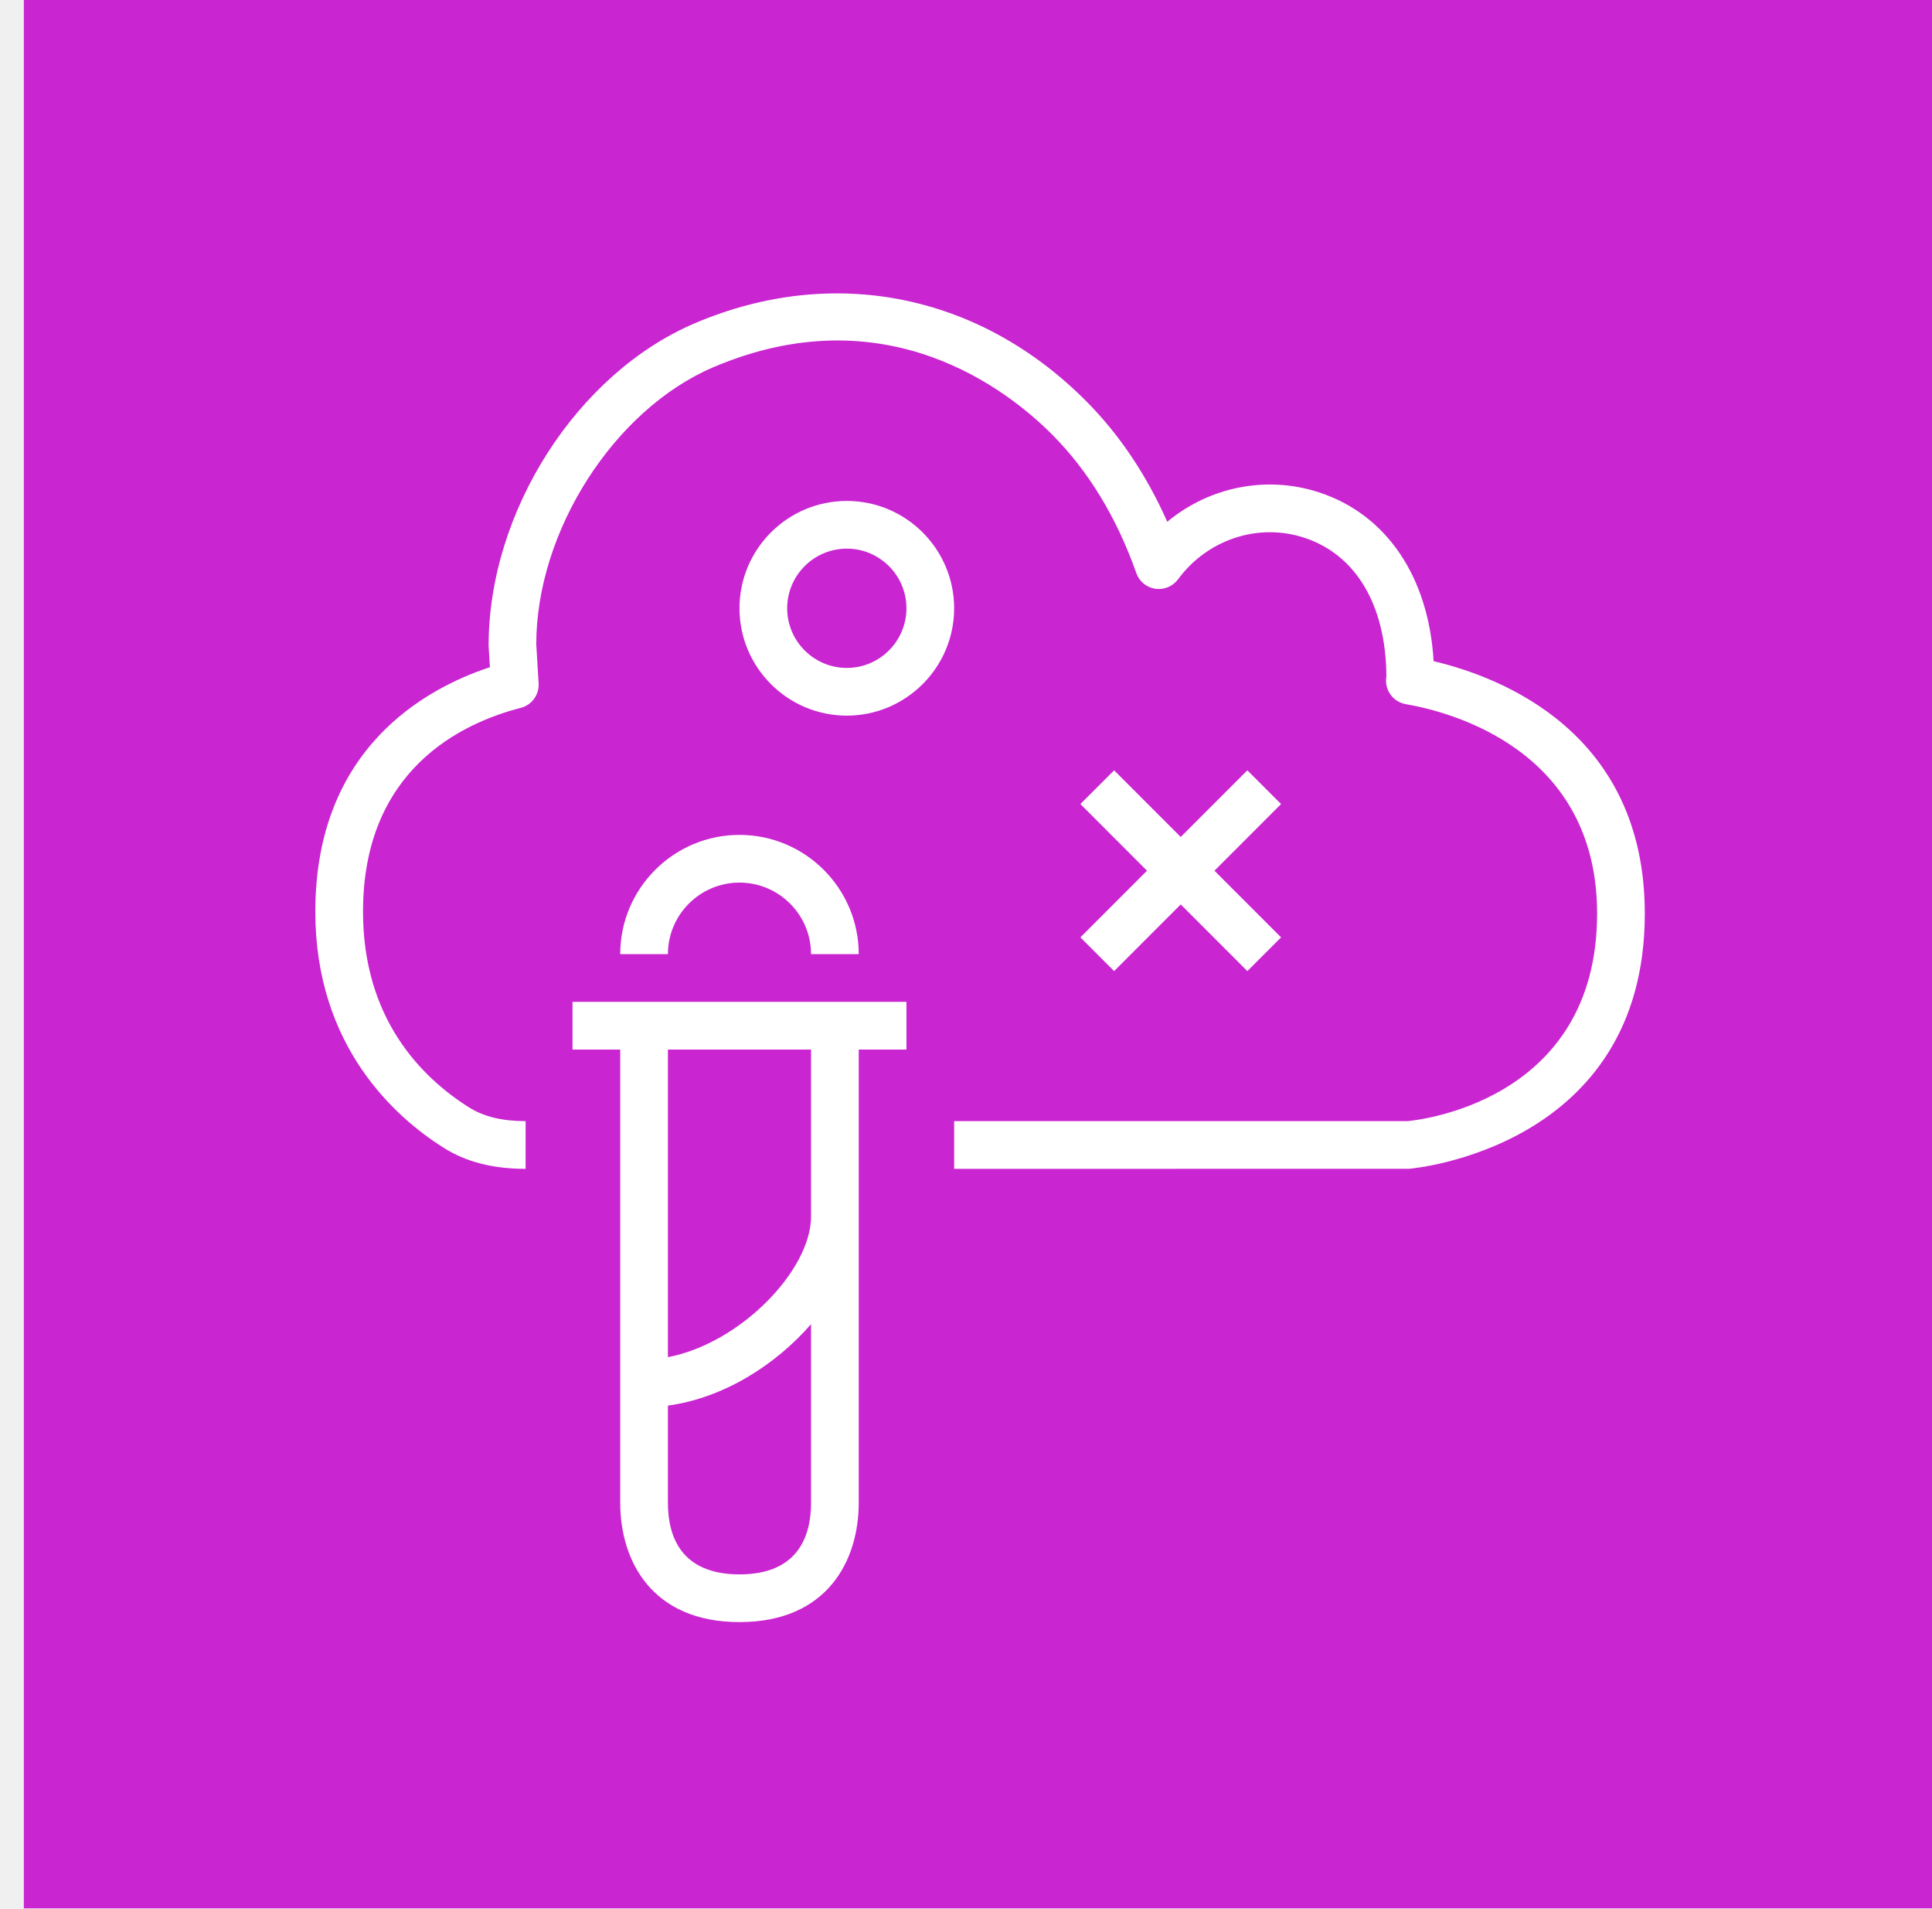
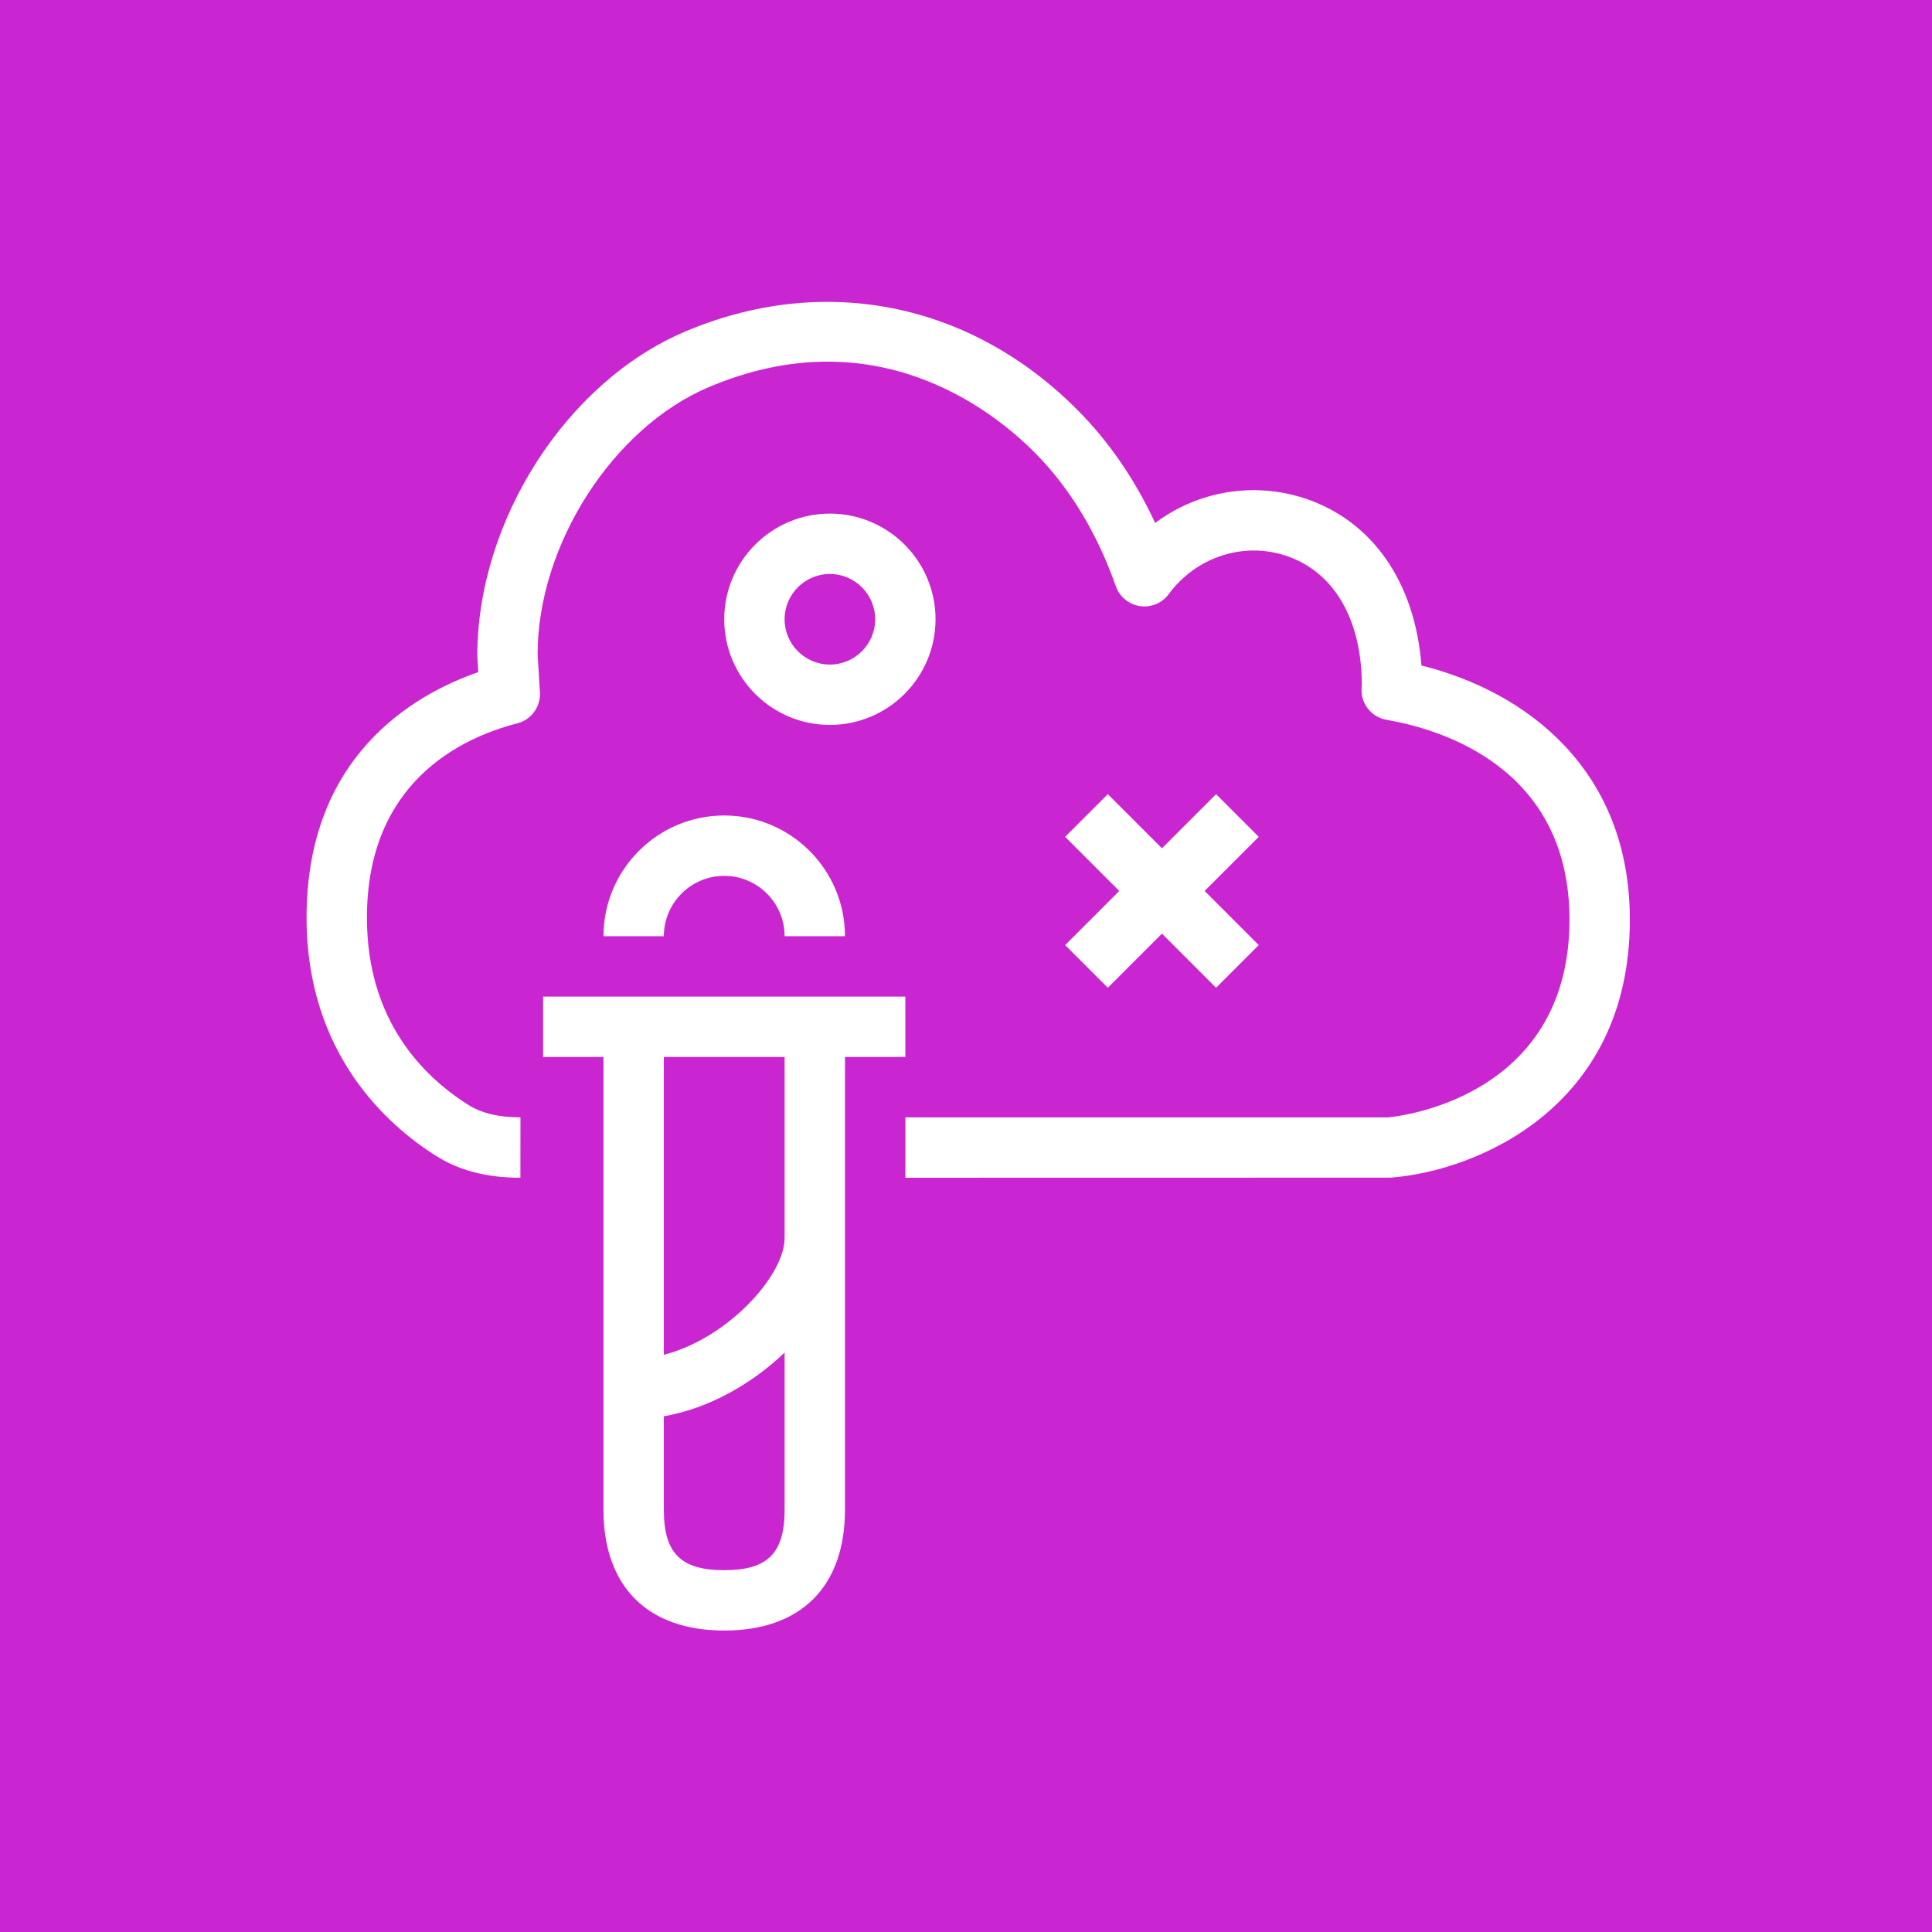
- <svg xmlns="http://www.w3.org/2000/svg" width="81" height="80" xml:space="preserve" overflow="hidden">
-   <g transform="translate(-313 -124)">
-     <g>
-       <g>
-         <g>
-           <g>
-             <path d="M314 124 394 124 394 204 314 204Z" fill="#C925D1" fill-rule="nonzero" fill-opacity="1" />
-             <path d="M344.003 161C345.657 161 347.003 162.346 347.003 164L349.003 164C349.003 161.243 346.76 159 344.003 159 341.246 159 339.003 161.243 339.003 164L341.003 164C341.003 162.346 342.349 161 344.003 161ZM359.71 164.71 362.503 161.916 365.296 164.71 366.71 163.296 363.917 160.501 366.71 157.707 365.296 156.293 362.503 159.087 359.71 156.293 358.296 157.707 361.089 160.501 358.296 163.296 359.71 164.71ZM351.003 149.5C351.003 148.122 349.882 147 348.503 147 347.124 147 346.003 148.122 346.003 149.5 346.003 150.878 347.124 152 348.503 152 349.882 152 351.003 150.878 351.003 149.5ZM353.003 149.5C353.003 151.981 350.984 154 348.503 154 346.022 154 344.003 151.981 344.003 149.5 344.003 147.019 346.022 145 348.503 145 350.984 145 353.003 147.019 353.003 149.5ZM347.003 168 341.003 168 341.003 180.894C344.06 180.309 347.003 177.235 347.003 175L347.003 168ZM347.003 179.511C345.508 181.229 343.332 182.607 341.003 182.925L341.003 187C341.003 188.369 341.524 190 344.003 190 346.482 190 347.003 188.369 347.003 187L347.003 179.511ZM349.003 166 351.003 166 351.003 168 349.003 168 349.003 187C349.003 189.417 347.69 192 344.003 192 340.316 192 339.003 189.417 339.003 187L339.003 168 337.003 168 337.003 166 339.003 166 341.003 166 347.003 166 349.003 166ZM381.959 162.3C381.959 172.152 372.176 172.99 372.077 172.997L353.003 173 353.003 171 372.003 171C372.255 170.977 379.959 170.278 379.959 162.3 379.959 155.435 373.821 153.843 371.94 153.519 371.406 153.427 371.043 152.927 371.119 152.391L371.125 152.354C371.106 149.372 369.855 147.256 367.685 146.543 365.754 145.909 363.626 146.609 362.389 148.287 362.169 148.584 361.798 148.735 361.437 148.683 361.07 148.628 360.764 148.375 360.641 148.026 359.823 145.706 358.639 143.755 357.121 142.227 355.258 140.353 350.144 136.323 342.924 139.387 338.752 141.159 335.483 146.265 335.483 151.01L335.582 152.647C335.61 153.125 335.296 153.556 334.833 153.675 332.363 154.309 328.22 156.261 328.22 162.217 328.22 166.682 330.637 169.144 332.663 170.423 333.277 170.811 334.053 170.999 335.037 171L335.035 173C333.662 172.999 332.537 172.709 331.596 172.114 329.588 170.848 326.22 167.877 326.22 162.217 326.22 155.377 330.844 152.857 333.539 151.971L333.485 151.069C333.483 145.431 337.206 139.643 342.143 137.546 347.926 135.088 354.059 136.311 358.539 140.817 359.929 142.215 361.067 143.911 361.938 145.873 363.698 144.413 366.093 143.915 368.31 144.643 371.139 145.573 372.899 148.191 373.105 151.717 375.961 152.392 381.959 154.716 381.959 162.3Z" fill="#FFFFFF" fill-rule="evenodd" fill-opacity="1" />
-           </g>
-         </g>
-       </g>
-     </g>
-   </g>
+ <svg xmlns="http://www.w3.org/2000/svg" fill="none" viewBox="0 0 64 64">
+   <path fill="#c925d1" d="M0 0h64v64H0z" />
+   <path fill="#fff" fill-rule="evenodd" d="m36.698 32.721 1.793-1.793 1.793 1.793 1.414-1.414-1.793-1.793 1.793-1.793-1.414-1.414-1.793 1.793-1.793-1.793-1.414 1.414 1.793 1.793-1.793 1.793zm-16.707-1.707h2c0-1.103.897-2 2-2s2 .897 2 2h2c0-2.206-1.794-4-4-4s-4 1.794-4 4m7.5-9c.827 0 1.5-.673 1.5-1.5s-.673-1.5-1.5-1.5-1.5.673-1.5 1.5.673 1.5 1.5 1.5m0 2c-1.93 0-3.5-1.57-3.5-3.5s1.57-3.5 3.5-3.5 3.5 1.57 3.5 3.5-1.57 3.5-3.5 3.5m-1.5 11h-4v9.865c2.113-.54 4-2.625 4-3.865zm0 15v-5.207c-1.084 1.035-2.504 1.847-4 2.11v3.097c0 1.44.561 2 2 2s2-.56 2-2m4-15h-2v15c0 2.542-1.458 4-4 4s-4-1.458-4-4v-15h-2v-2h12zm24-4.55c0 6.3-5.185 8.345-7.927 8.547l-16.073.003v-2h16c.172-.017 6-.552 6-6.55 0-5.032-4.237-6.306-6.06-6.619a1 1 0 0 1-.819-1.134c.002-2.185-.919-3.778-2.523-4.305-1.416-.465-2.971.05-3.876 1.278a1.002 1.002 0 0 1-1.748-.26c-.625-1.775-1.531-3.266-2.689-4.432-1.421-1.428-5.313-4.497-10.808-2.163-3.173 1.348-5.659 5.232-5.659 8.844l.077 1.261c.028.478-.287.91-.75 1.028-1.86.478-4.981 1.95-4.981 6.436 0 3.374 1.825 5.235 3.356 6.201.441.278 1.007.414 1.73.415l-.002 2c-1.111 0-2.025-.238-2.795-.724-1.602-1.01-4.289-3.38-4.289-7.892 0-5.332 3.517-7.378 5.688-8.133l-.032-.533c-.002-4.485 2.954-9.079 6.875-10.744 4.589-1.948 9.455-.98 13.008 2.594 1.04 1.045 1.901 2.3 2.573 3.743a5.43 5.43 0 0 1 4.946-.819c2.249.74 3.663 2.783 3.874 5.54 3.474.862 6.904 3.454 6.904 8.417" clip-rule="evenodd" />
</svg>
